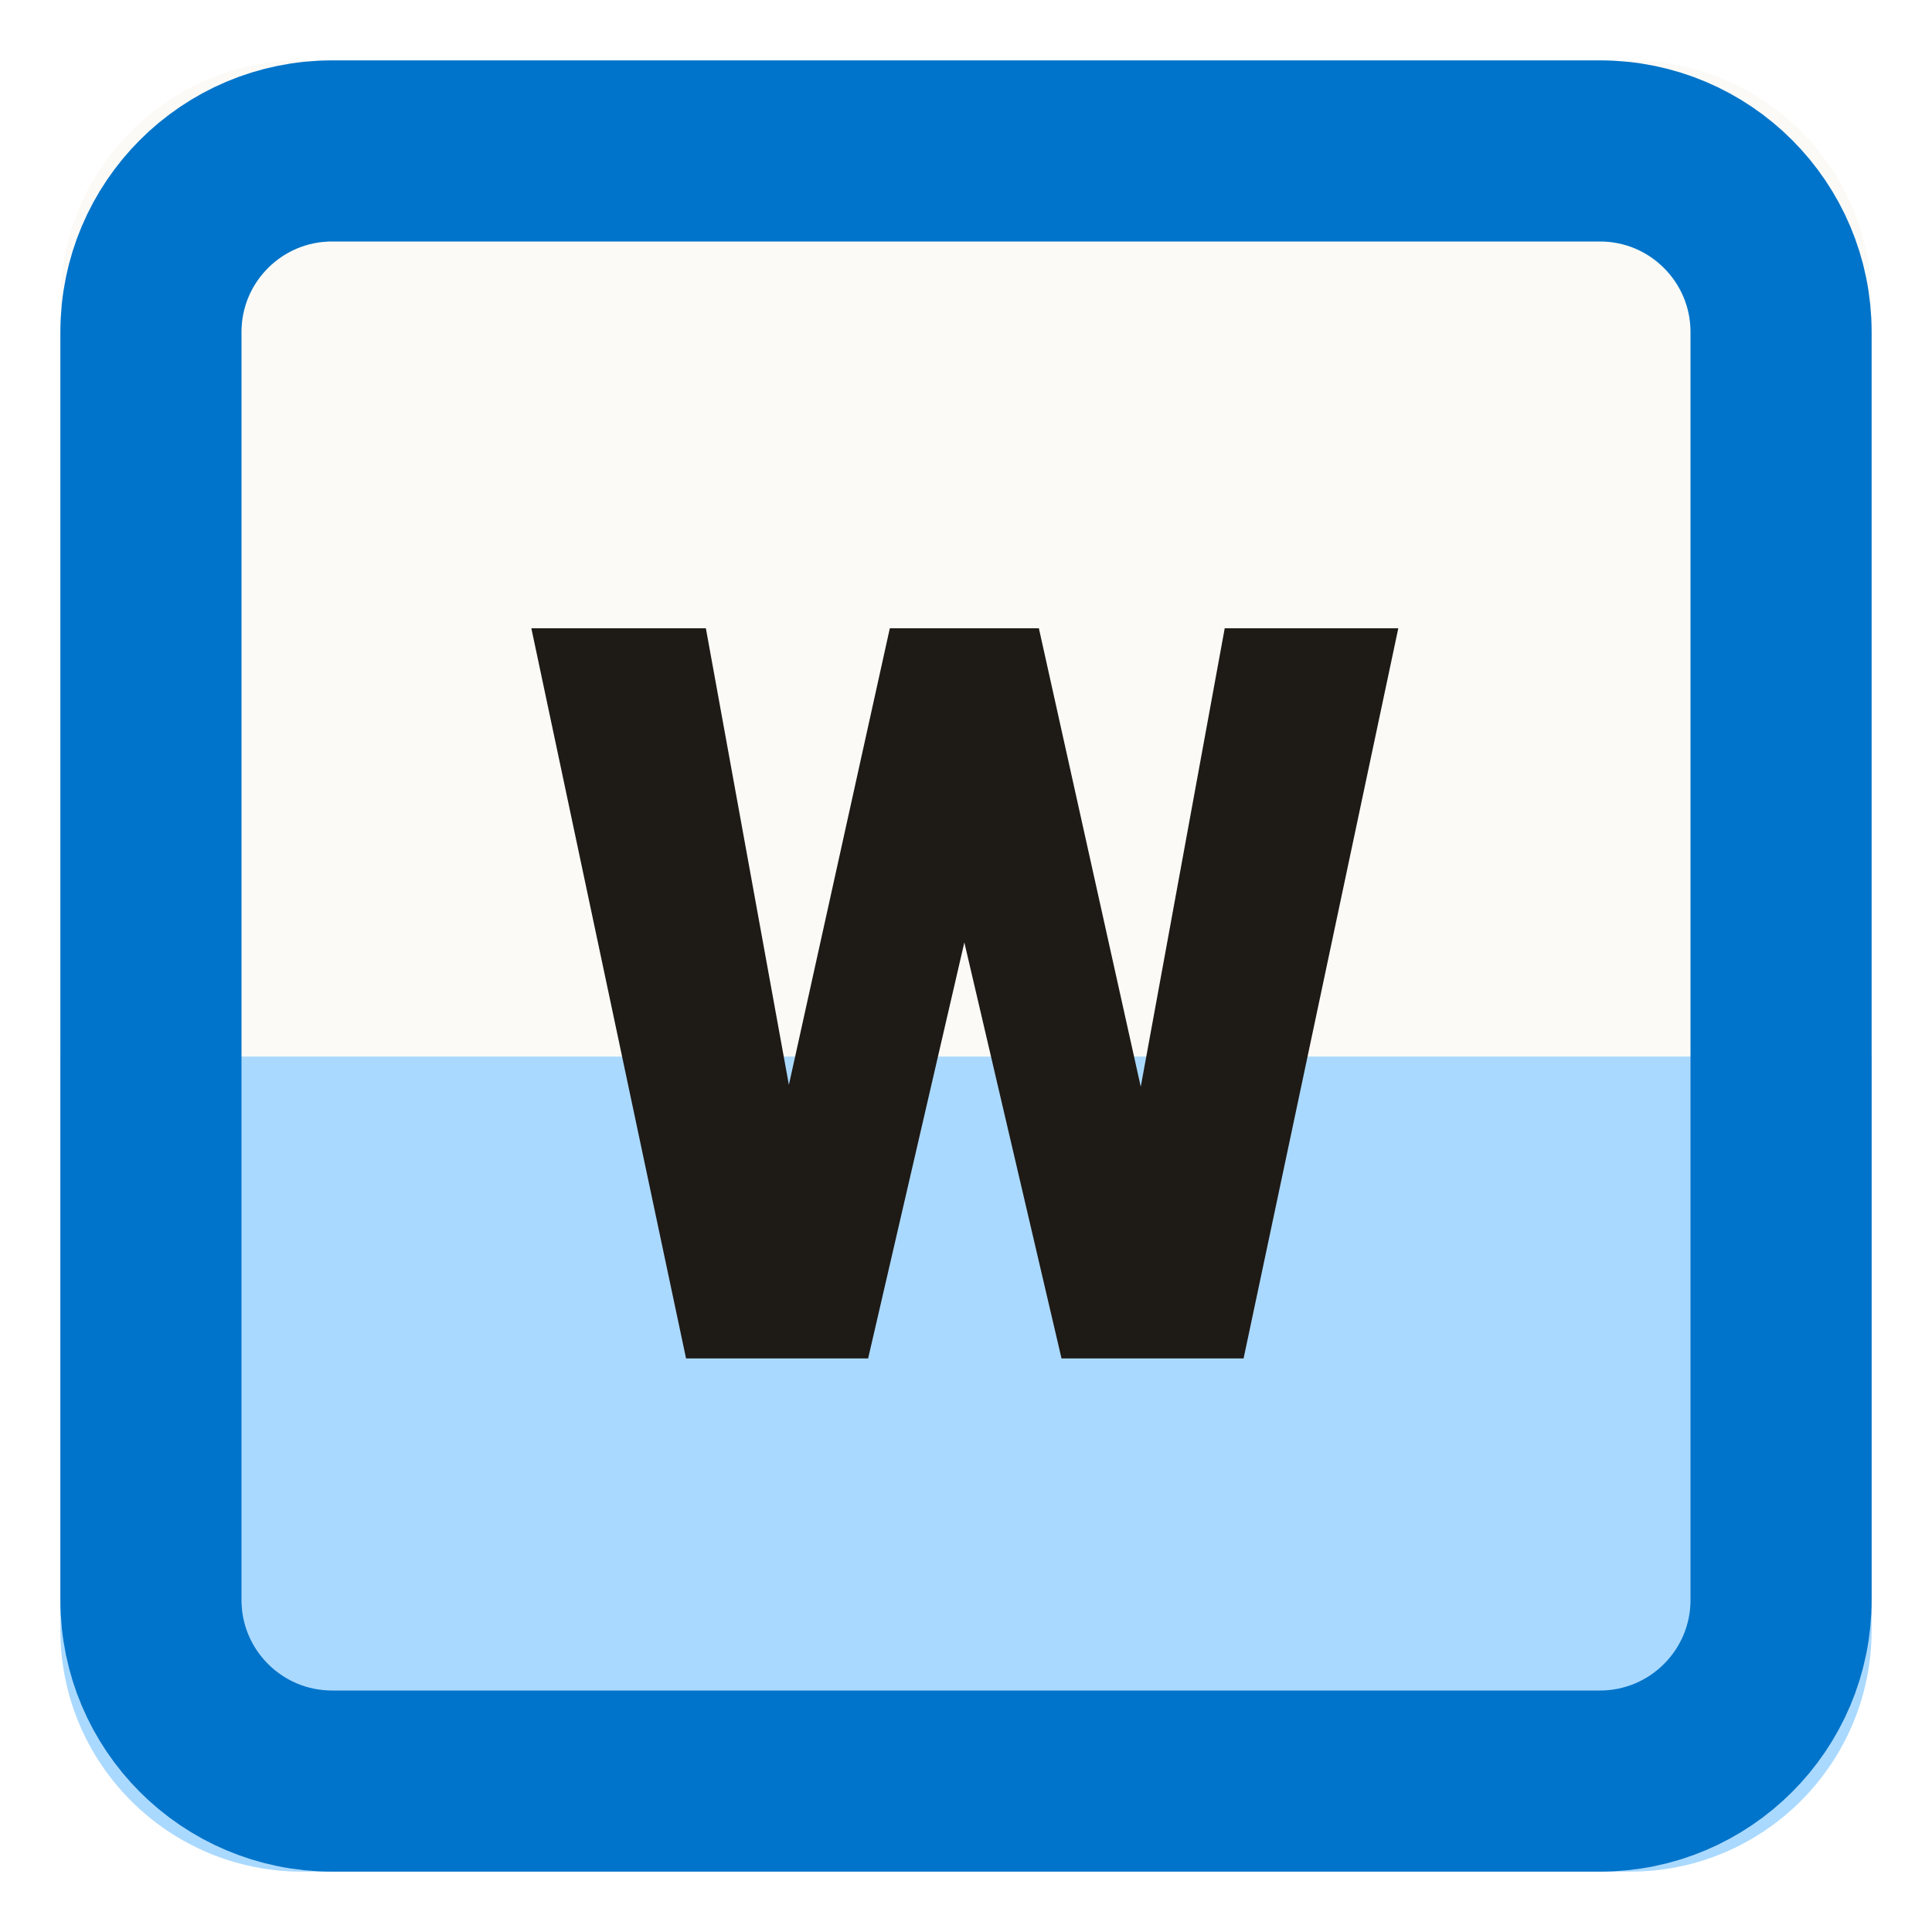
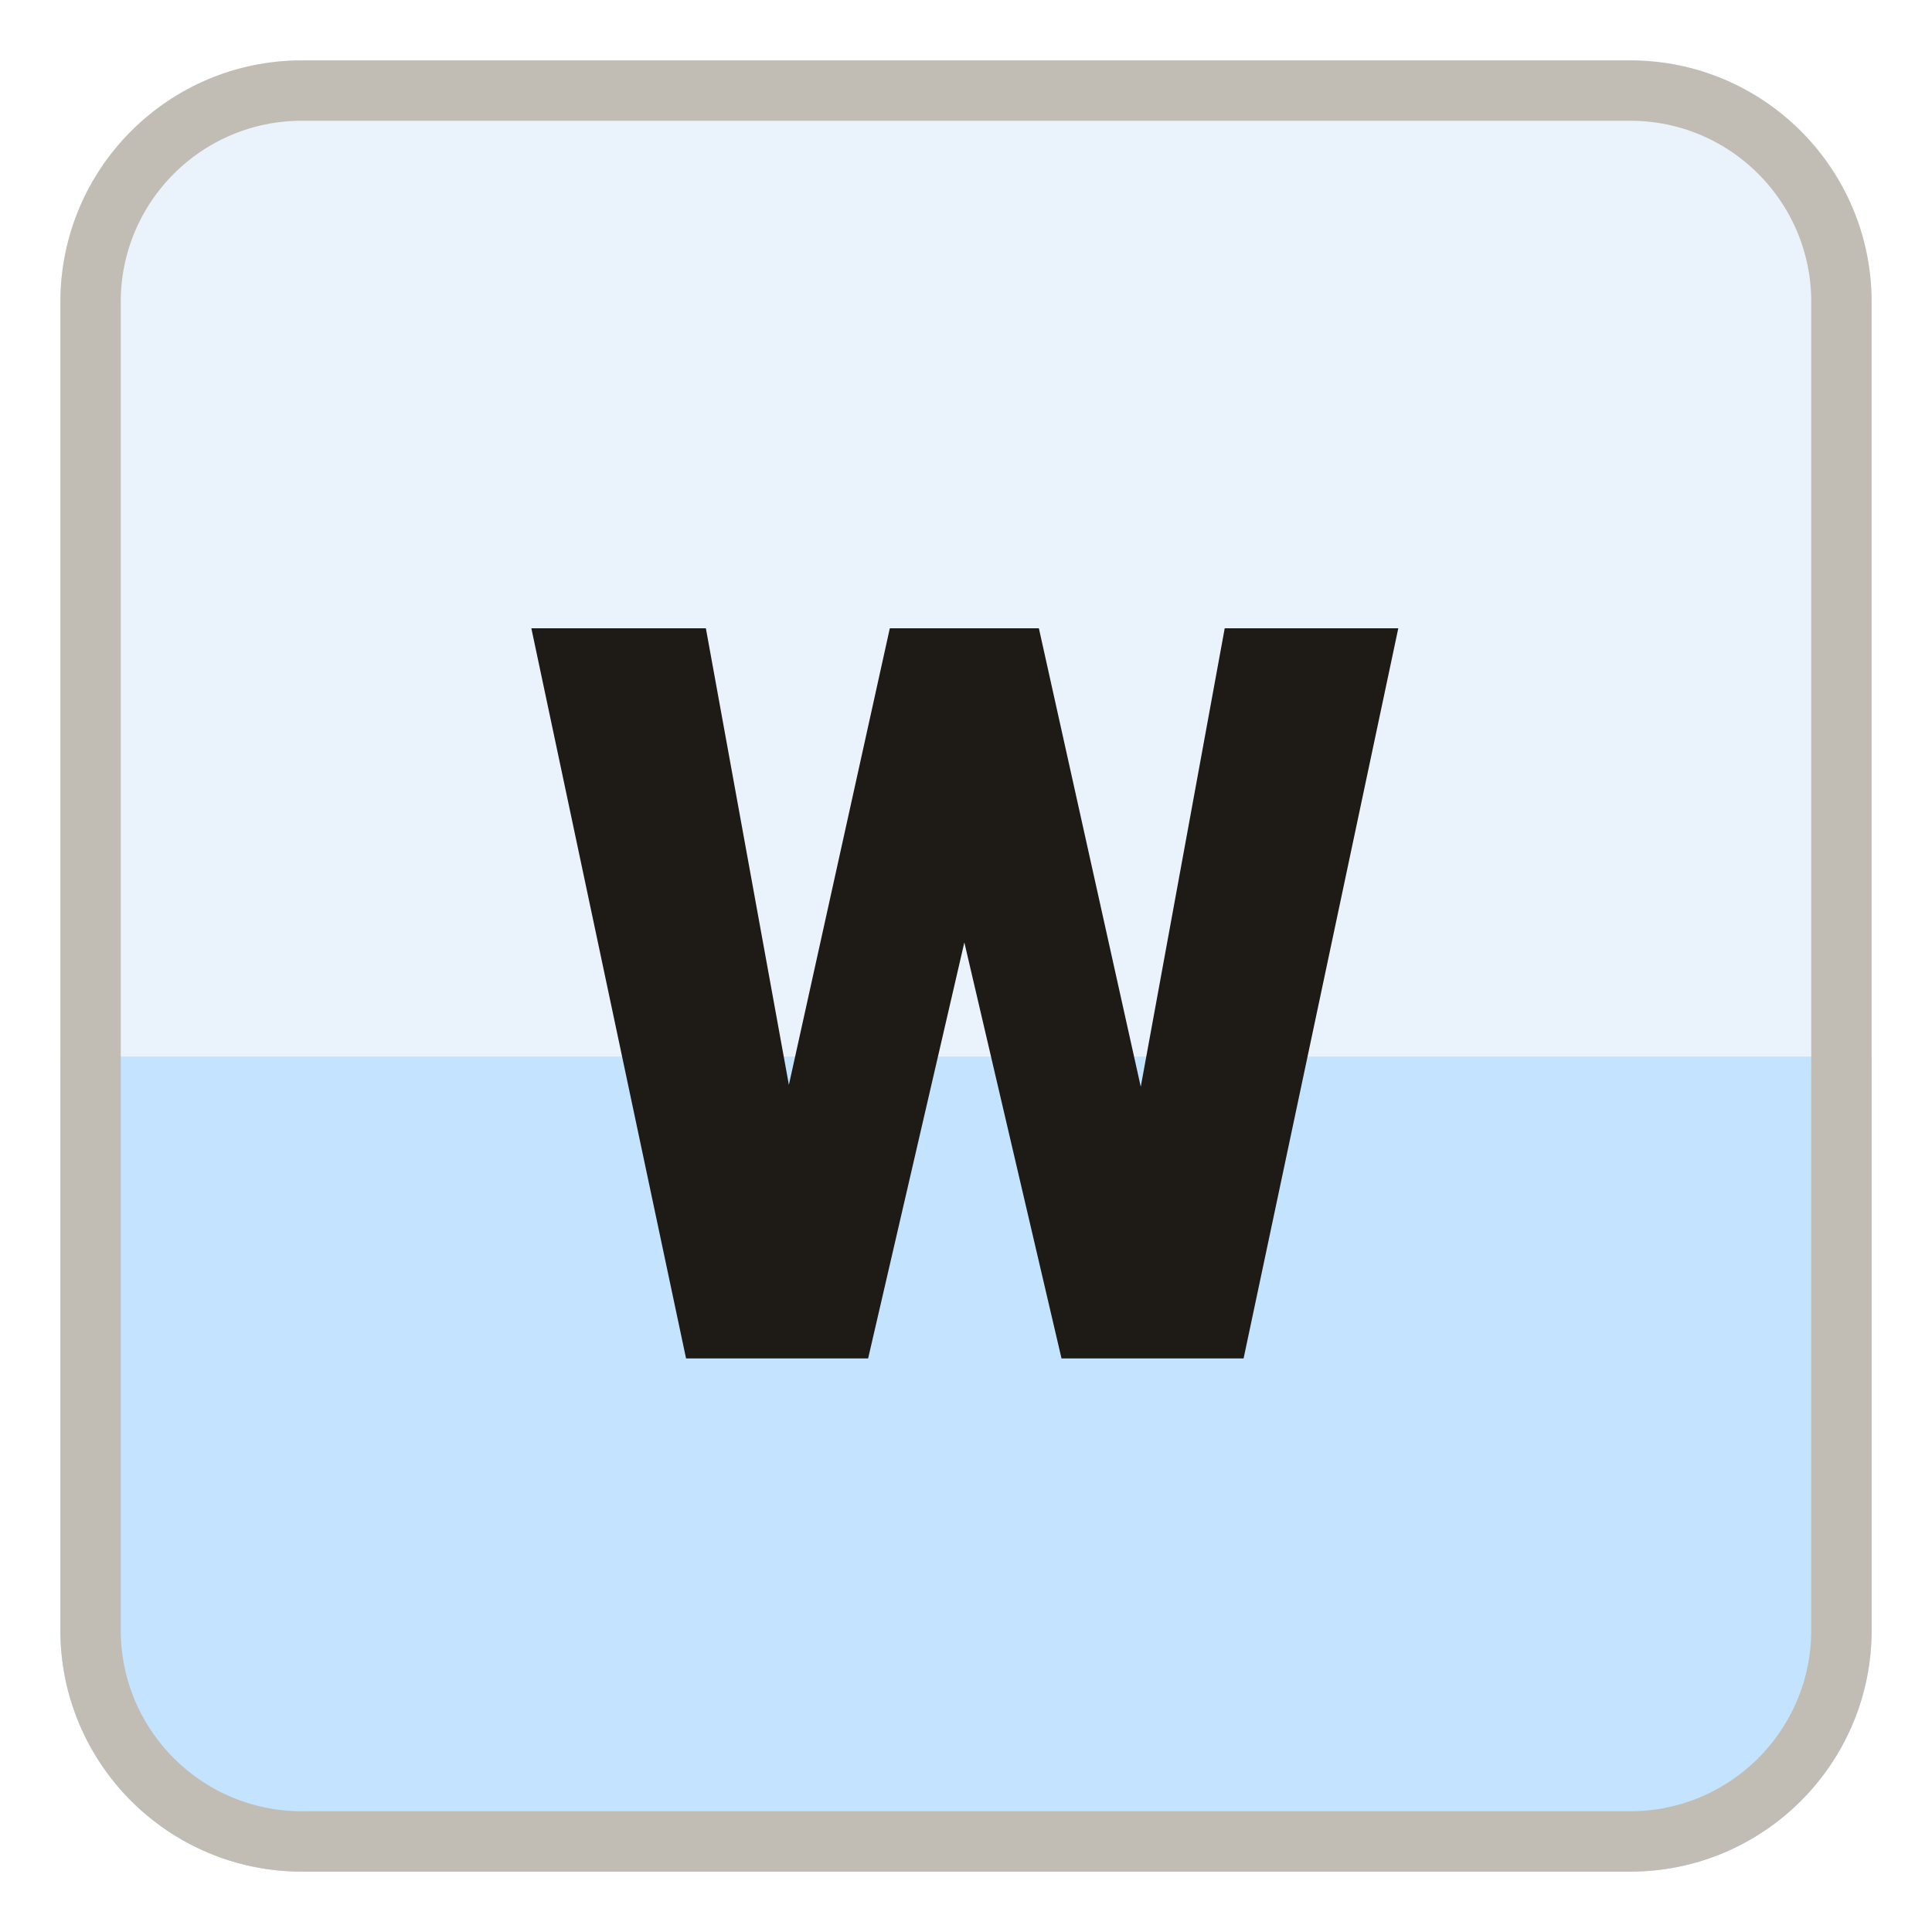
<svg xmlns="http://www.w3.org/2000/svg" viewBox="0 0 32 32">
  <defs>
    <clipPath id="t">
      <rect x="1" y="1" width="30" height="30" rx="4" />
    </clipPath>
  </defs>
  <g clip-path="url(#t)">
-     <rect x="1" y="1" width="30" height="30" fill="#fbfaf7" />
-     <rect x="1" y="17.5" width="30" height="13.5" fill="#aad9ff" />
+     <rect x="1" y="1" width="30" height="30" fill="#eaf3fc" />
+     <rect x="1" y="17.5" width="30" height="13.5" fill="#c3e3ff" />
  </g>
-   <rect x="2.5" y="2.5" width="27" height="27" rx="3" fill="none" stroke="#0074ca" stroke-width="3" />
+   <rect x="1.5" y="1.5" width="29" height="29" rx="3.5" fill="none" stroke="#c1bdb5" stroke-width="1" />
  <text x="16" y="22.5" text-anchor="middle" font-family="system-ui, -apple-system, Segoe UI, Roboto, Arial, sans-serif" font-weight="800" font-size="17" fill="#1e1a16">W</text>
</svg>
